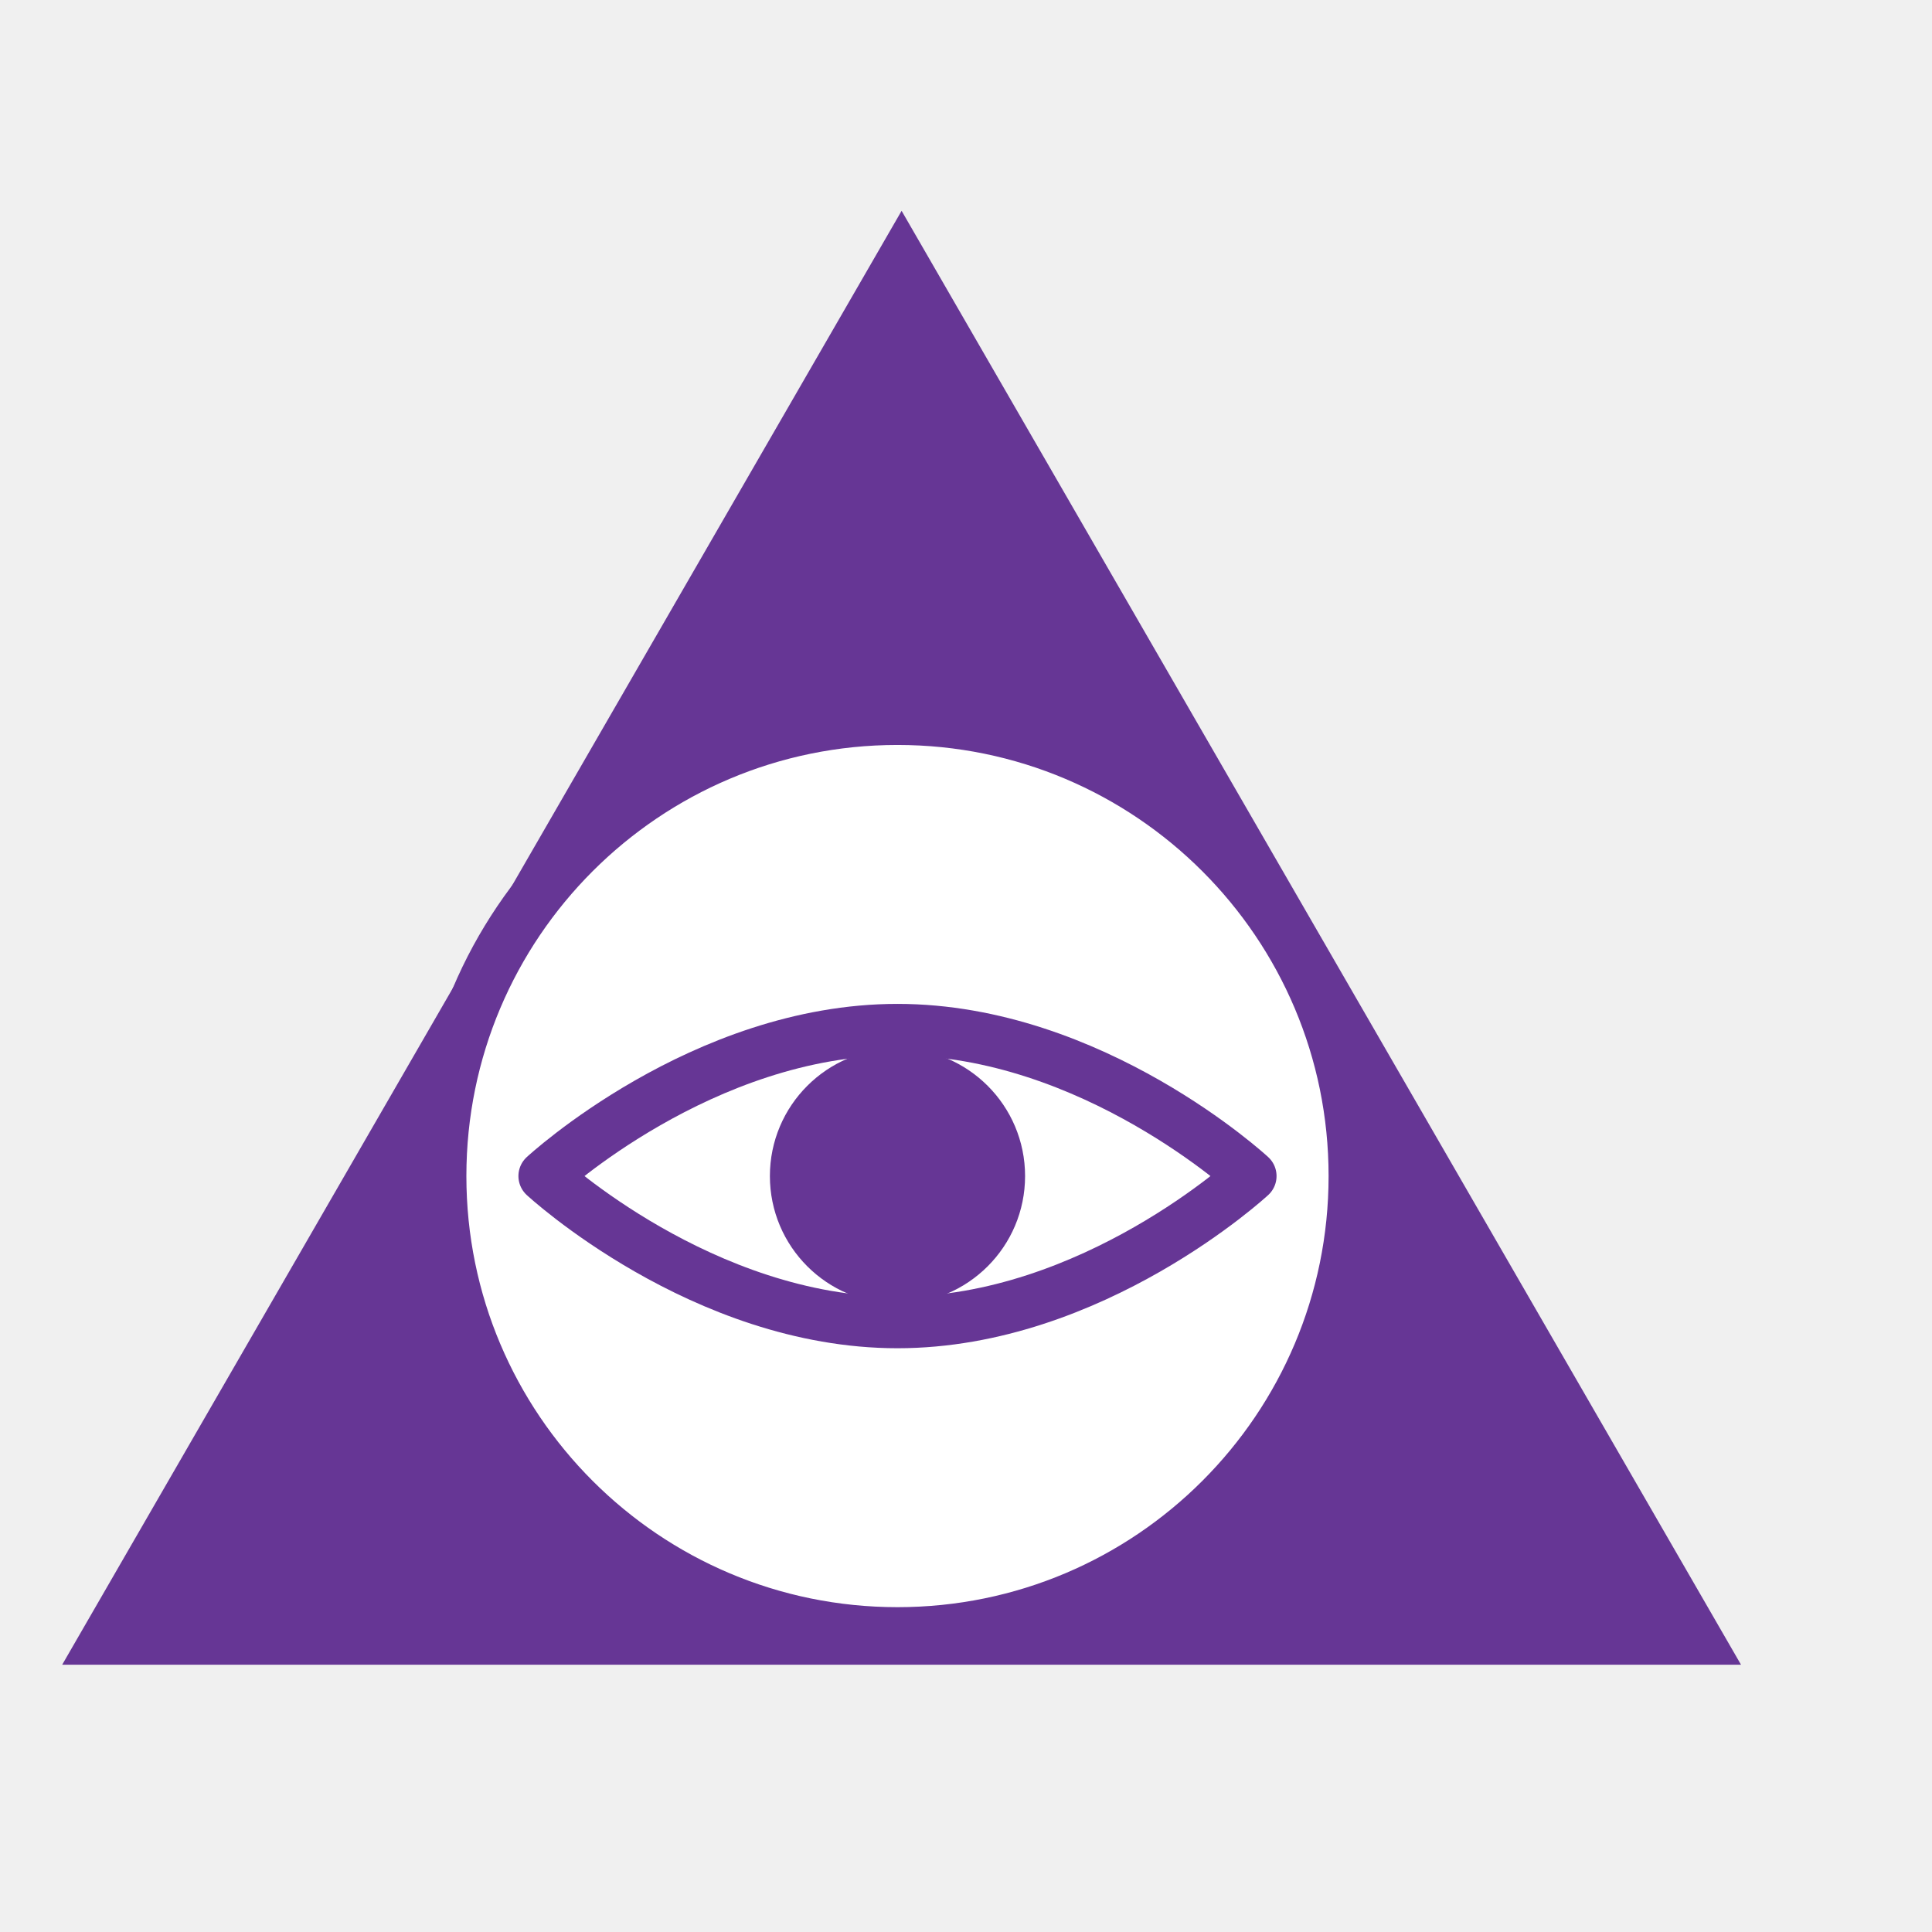
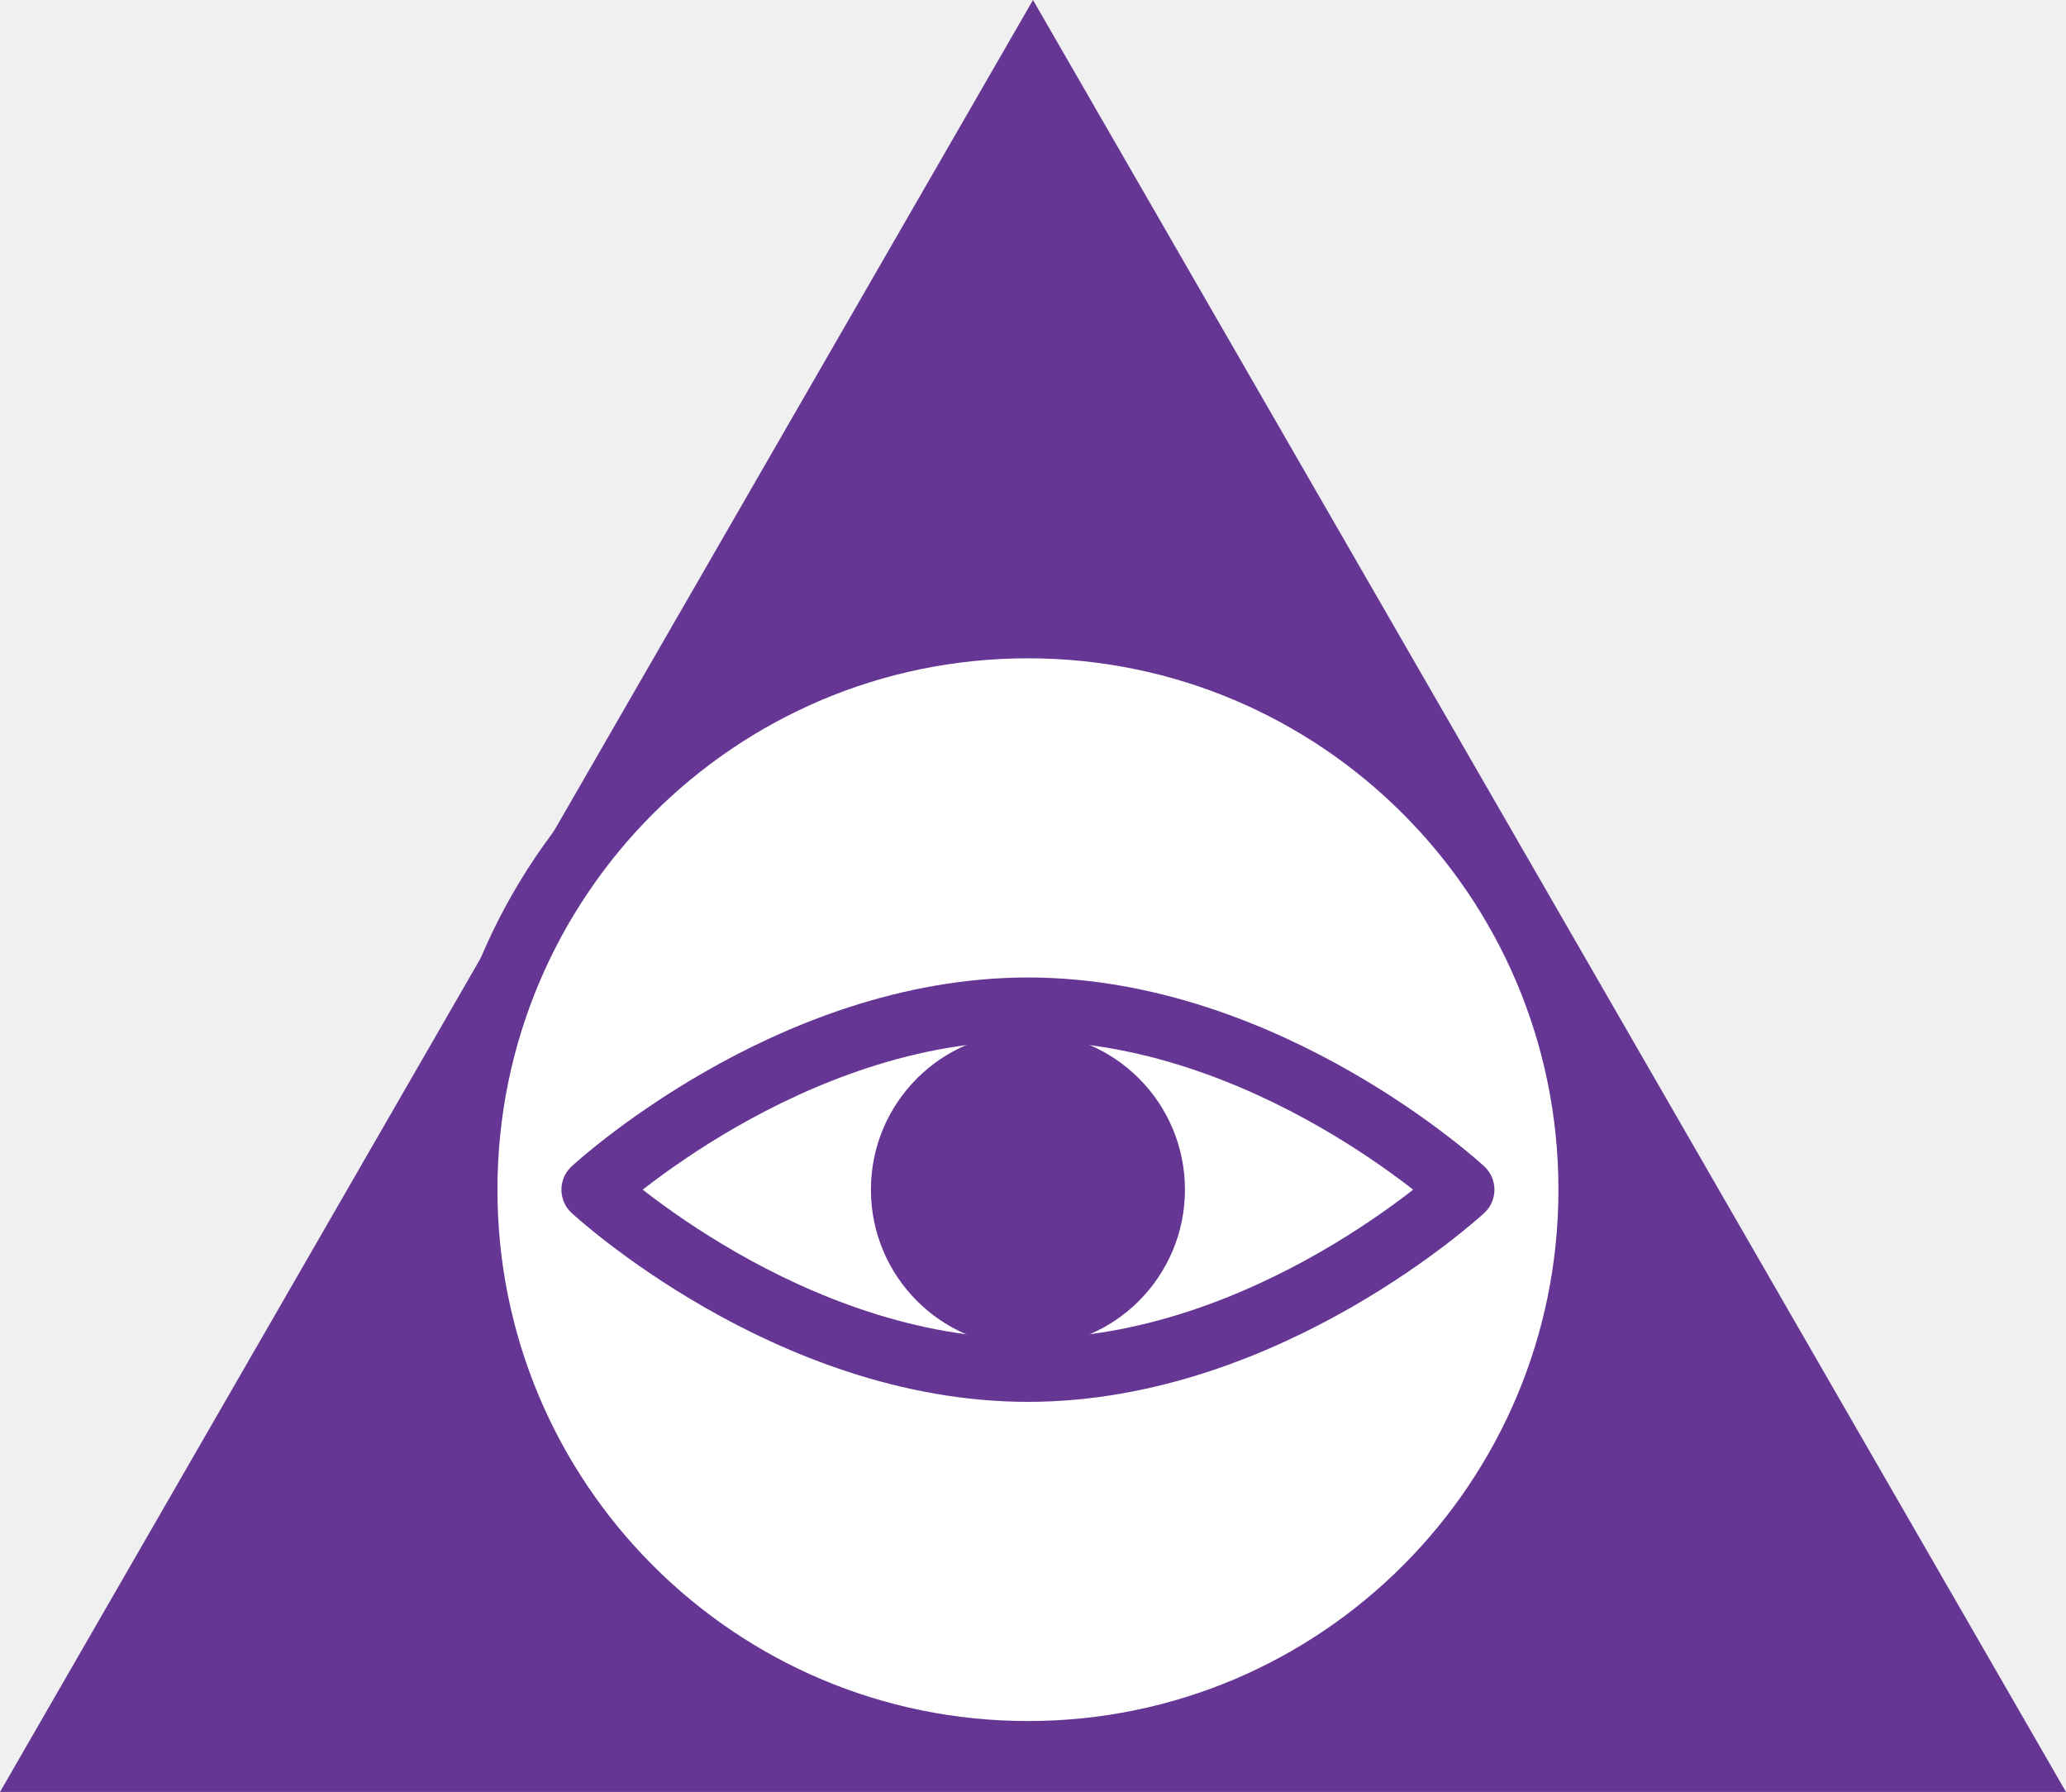
- <svg xmlns="http://www.w3.org/2000/svg" width="600" height="600" viewBox="0 0 600 600">
-   <polygon points="280 81.47 33.165 509 526.835 509 280 81.47" fill="#663695" stroke="#663695" stroke-miterlimit="10" stroke-width="16" />
-   <circle cx="278.722" cy="365.237" r="141.884" fill="#fff" stroke="#663695" stroke-miterlimit="10" stroke-width="16" />
-   <path d="M169,365.237s49.124-45.47,109.722-45.47,109.722,45.47,109.722,45.47-49.125,45.471-109.722,45.471S169,365.237,169,365.237Z" fill="#fff" stroke="#663695" stroke-linecap="round" stroke-linejoin="round" stroke-width="16" />
-   <circle cx="278.722" cy="365.237" r="39.625" fill="#663695" />
+ <svg xmlns="http://www.w3.org/2000/svg" width="512.001" height="443.999" viewBox="0 0 512.001 443.999" version="1.1" id="svg12">
+   <defs id="defs16" />
+   <polygon points="526.835,509 280,81.47 33.165,509 " stroke-miterlimit="10" id="polygon4" style="fill:#663695;stroke:#663695;stroke-width:16;stroke-miterlimit:10" transform="matrix(0.982006,0,0,0.9833213,-18.96114,-64.37807)" />
+   <ellipse cx="254.746" cy="294.767" stroke-miterlimit="10" id="circle6" style="fill:#ffffff;stroke:#663695;stroke-width:15.723;stroke-miterlimit:10" rx="139.331" ry="139.518" />
+   <path d="m 146.998,294.767 c 0,0 48.24,-44.712 107.748,-44.712 59.508,0 107.748,44.712 107.748,44.712 0,0 -48.241,44.713 -107.748,44.713 -59.507,0 -107.748,-44.713 -107.748,-44.713 z" id="path8" style="fill:#ffffff;stroke:#663695;stroke-width:15.723;stroke-linecap:round;stroke-linejoin:round" />
+   <ellipse cx="254.746" cy="294.767" id="circle10" style="fill:#663695;stroke-width:0.983" rx="38.912" ry="38.964" />
</svg>
